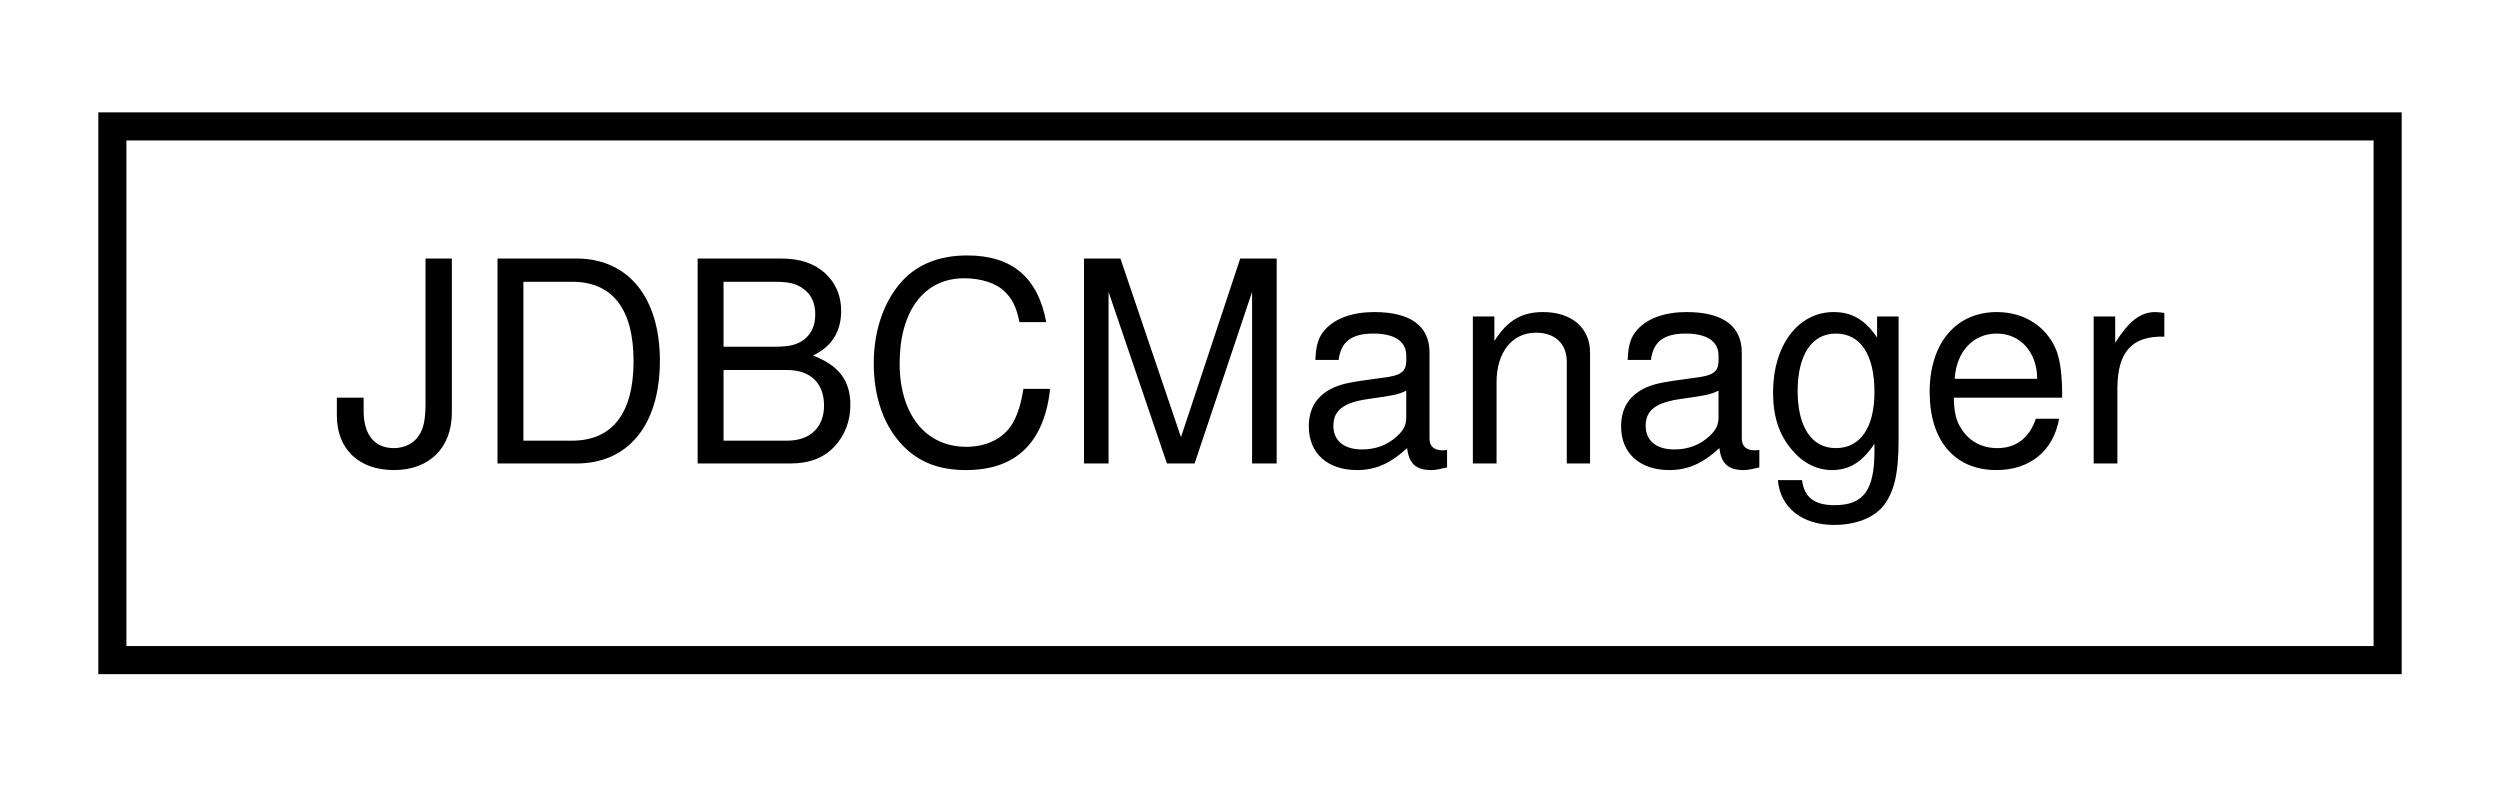
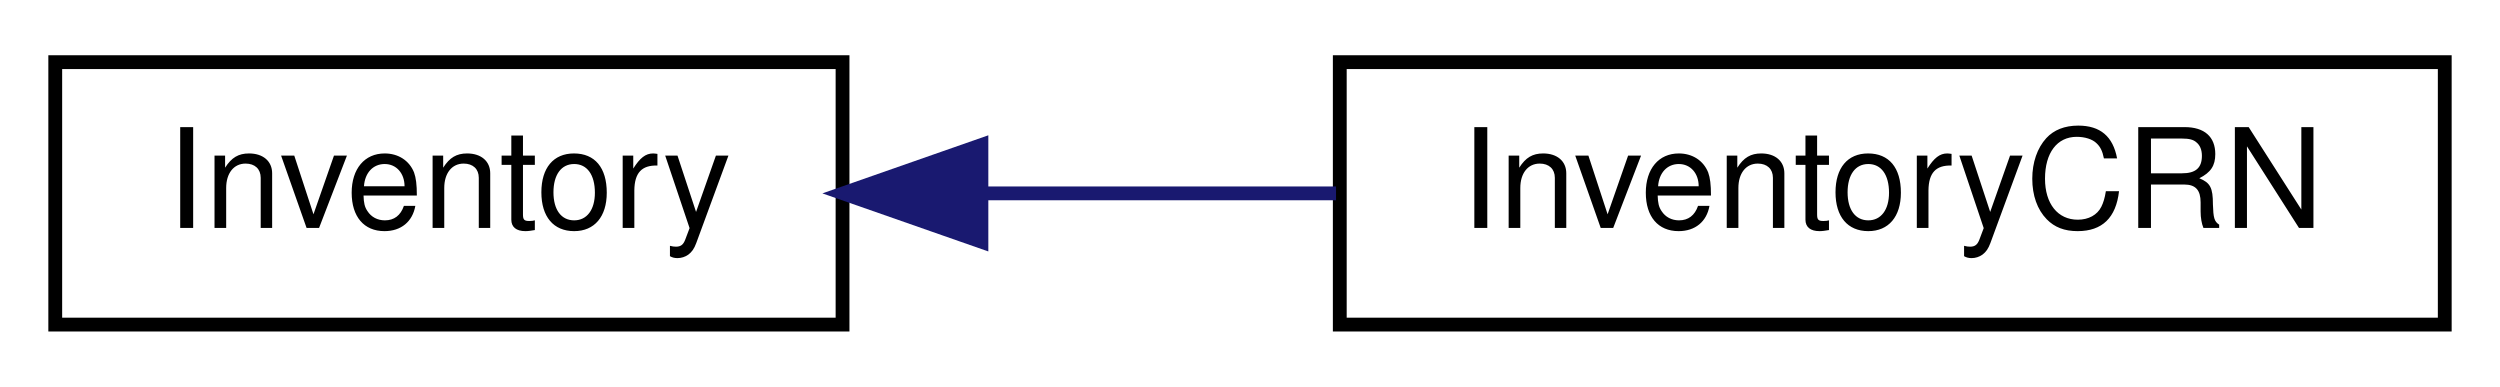
- <svg xmlns="http://www.w3.org/2000/svg" xmlns:xlink="http://www.w3.org/1999/xlink" width="89pt" height="28pt" viewBox="0.00 0.00 89.00 28.00">
+ <svg xmlns="http://www.w3.org/2000/svg" xmlns:xlink="http://www.w3.org/1999/xlink" width="181pt" height="28pt" viewBox="0.00 0.00 181.00 28.00">
  <g id="graph0" class="graph" transform="scale(1 1) rotate(0) translate(4 24)">
    <g id="node1" class="node">
      <g id="a_node1">
-         <a xlink:href="classumontreal_1_1ssj_1_1util_1_1JDBCManager.html" target="_top" xlink:title="This class provides some facilities to connect to a SQL database and to retrieve data stored in it...">
-           <polygon fill="none" stroke="#000000" points="0,-.5 0,-19.5 81,-19.5 81,-.5 0,-.5" />
-           <text text-anchor="middle" x="40.5" y="-7.5" font-family="Helvetica,sans-Serif" font-size="10.00" fill="#000000">JDBCManager</text>
+         <a xlink:href="classtutorial_1_1Inventory.html" target="_top" xlink:title="Inventory">
+           <polygon fill="none" stroke="#000000" points="0,-.5 0,-19.5 57,-19.5 57,-.5 0,-.5" />
+           <text text-anchor="middle" x="28.5" y="-7.5" font-family="Helvetica,sans-Serif" font-size="10.00" fill="#000000">Inventory</text>
        </a>
      </g>
    </g>
+     <g id="node2" class="node">
+       <g id="a_node2">
+         <a xlink:href="classtutorial_1_1InventoryCRN.html" target="_top" xlink:title="InventoryCRN">
+           <polygon fill="none" stroke="#000000" points="93,-.5 93,-19.5 173,-19.5 173,-.5 93,-.5" />
+           <text text-anchor="middle" x="133" y="-7.5" font-family="Helvetica,sans-Serif" font-size="10.00" fill="#000000">InventoryCRN</text>
+         </a>
+       </g>
+     </g>
+     <g id="edge1" class="edge">
+       <path fill="none" stroke="#191970" d="M67.251,-10C75.562,-10 84.362,-10 92.728,-10" />
+       <polygon fill="#191970" stroke="#191970" points="67.055,-6.5 57.055,-10 67.055,-13.5 67.055,-6.5" />
+     </g>
  </g>
</svg>
